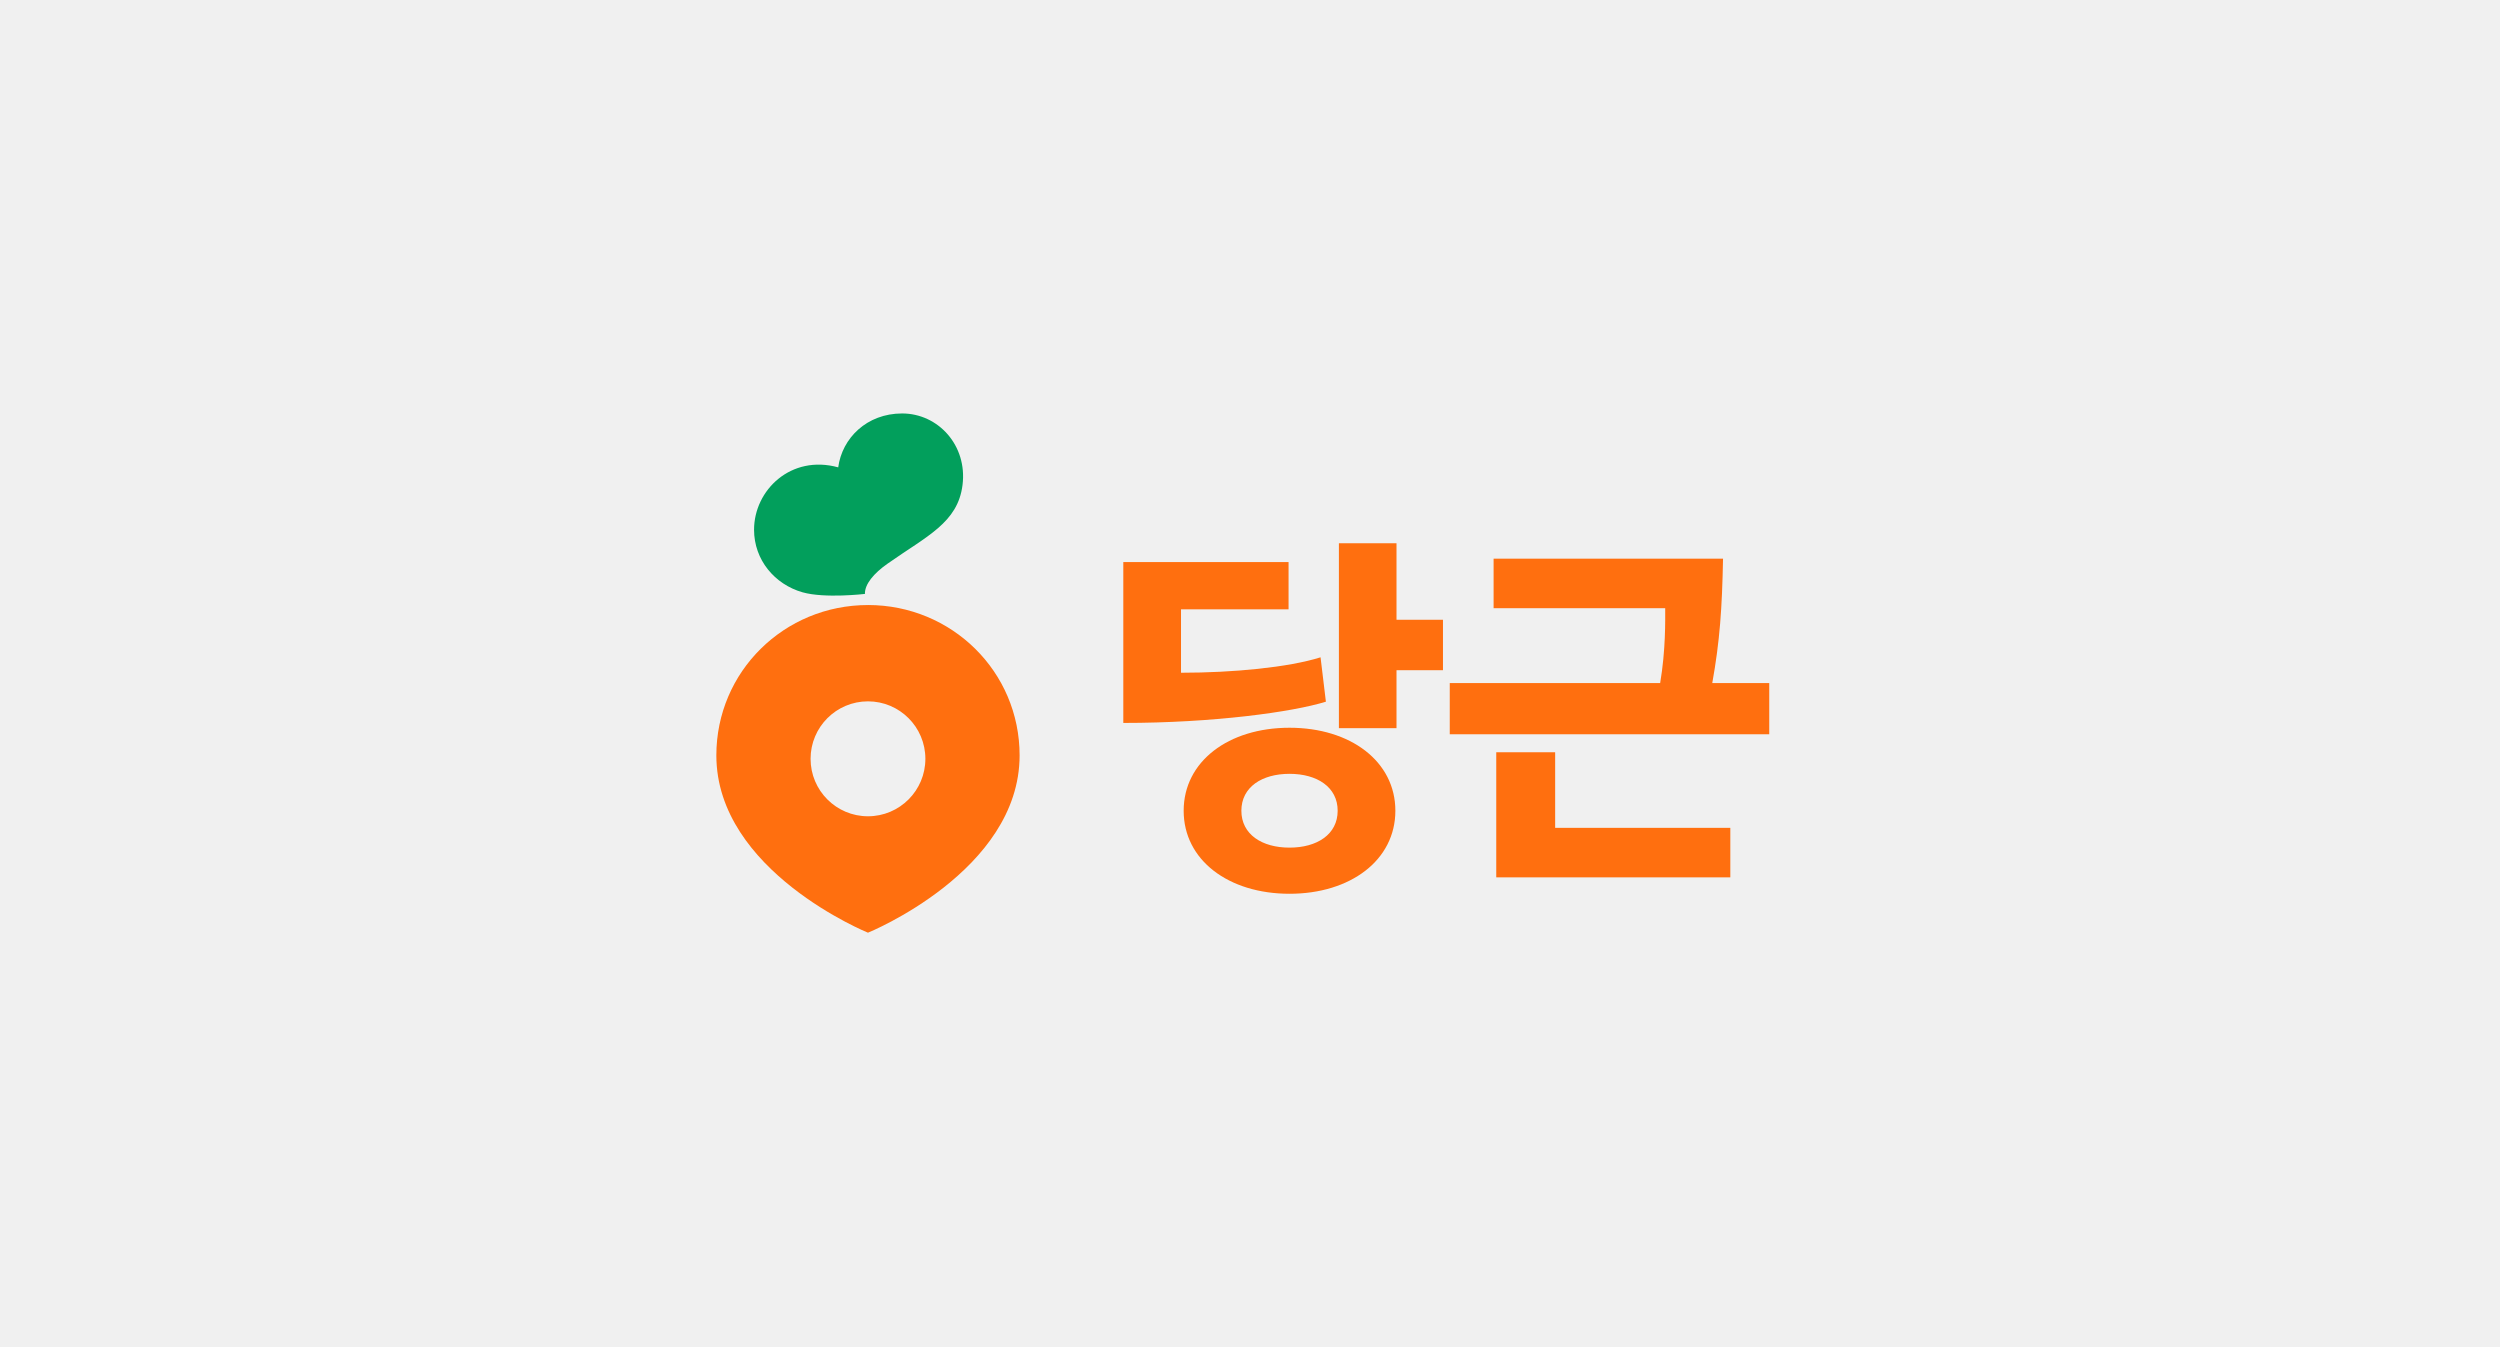
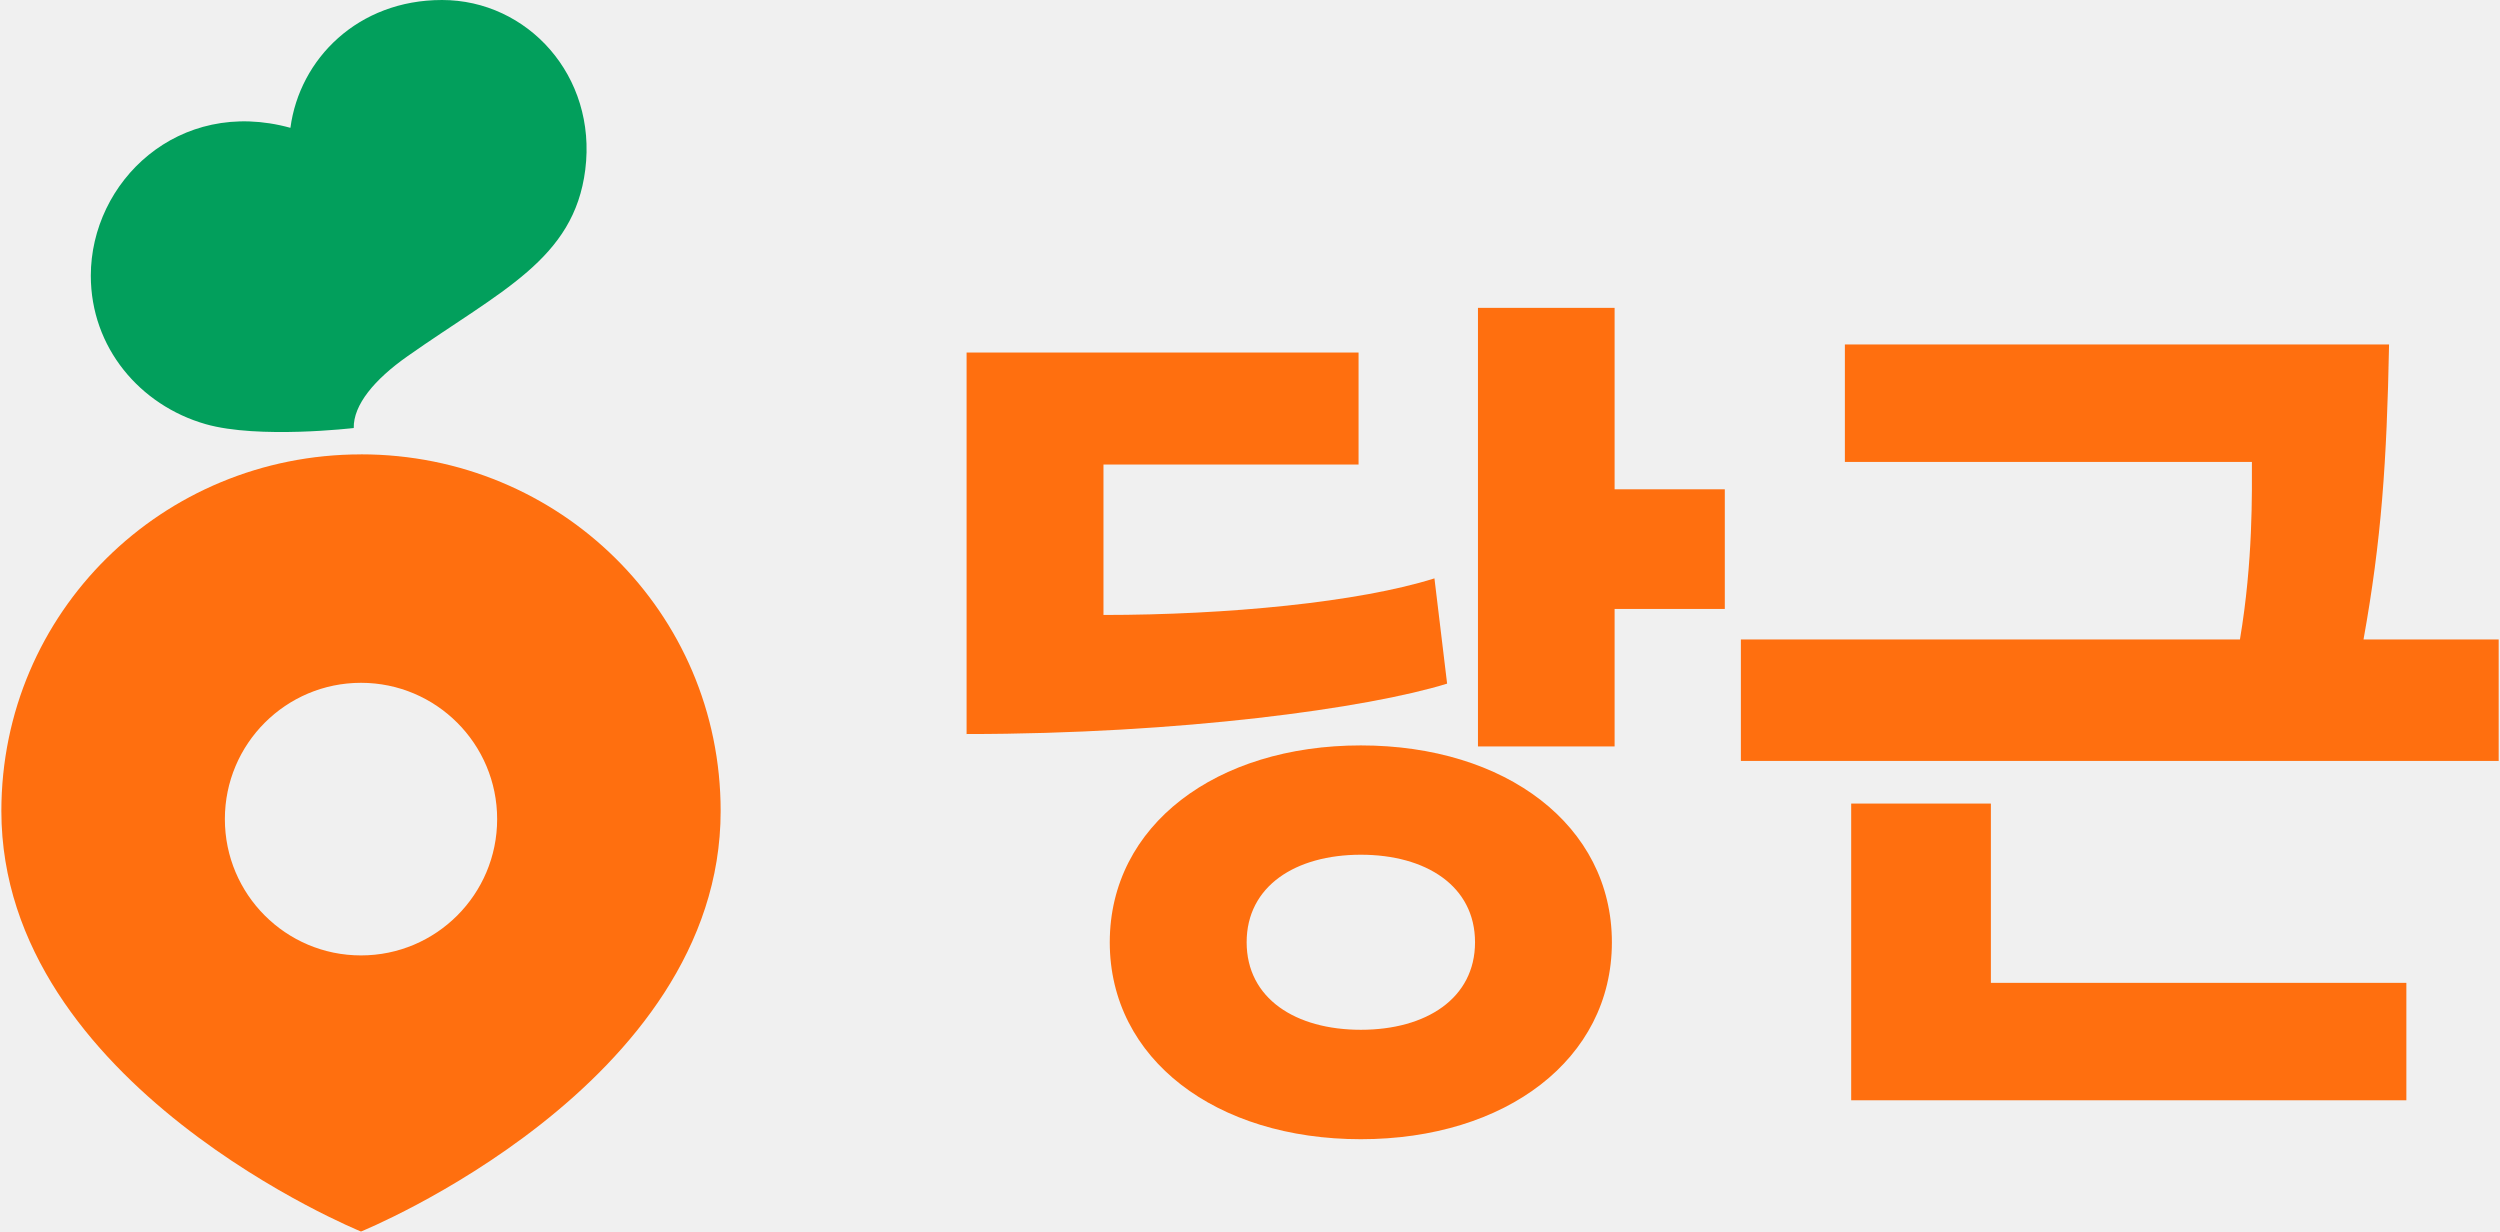
- <svg xmlns="http://www.w3.org/2000/svg" width="260" height="140" viewBox="0 0 260 140" fill="none">
+ <svg xmlns="http://www.w3.org/2000/svg" width="203" height="100" viewBox="74.5 43 109.5 54" fill="none">
  <g clip-path="url(#clip0_1_827)">
    <path d="M90.269 62.924C81.561 62.924 74.5 69.842 74.5 78.562C74.5 90.619 90.313 97.017 90.269 97C90.226 97.017 106.039 90.619 106.039 78.562C106.039 69.842 98.978 62.922 90.269 62.922V62.924ZM90.269 84.893C86.973 84.893 84.3 82.217 84.3 78.916C84.3 75.616 86.973 72.94 90.269 72.94C93.566 72.94 96.239 75.616 96.239 78.916C96.239 82.217 93.566 84.893 90.269 84.893Z" fill="#FF6F0F" />
    <path d="M93.821 43C90.14 43 87.578 45.575 87.174 48.605C82.266 47.248 78.422 50.97 78.422 55.091C78.422 58.234 80.573 60.772 83.455 61.597C85.776 62.261 89.951 61.768 89.951 61.768C89.929 60.753 90.863 59.636 92.304 58.623C96.401 55.737 99.609 54.377 100.103 50.441C100.622 46.326 97.57 43 93.821 43Z" fill="#029F5C" />
    <path d="M137.339 68.36C134.008 69.41 128.242 69.965 122.825 69.965V63.369H134.01V58.457H116.823V75.186C126.222 75.186 134.429 74.05 137.893 72.976L137.337 68.358L137.339 68.36Z" fill="#FF6F0F" />
    <path d="M145.237 56.499H139.246V75.73H145.237V69.701H150.069V64.455H145.237V56.499Z" fill="#FF6F0F" />
    <path d="M134.11 75.685C127.763 75.685 123.101 79.188 123.101 84.318C123.101 89.448 127.761 92.952 134.11 92.952C140.458 92.952 145.118 89.448 145.118 84.318C145.118 79.188 140.458 75.685 134.11 75.685ZM134.11 88.154C131.247 88.154 129.103 86.781 129.103 84.316C129.103 81.851 131.249 80.478 134.11 80.478C136.97 80.478 139.117 81.851 139.117 84.316C139.117 86.781 136.97 88.154 134.11 88.154Z" fill="#FF6F0F" />
    <path d="M161.736 78.235H155.611V91.245H179.954V86.096H161.736V78.235Z" fill="#FF6F0F" />
    <path d="M179.194 58.104H155.334V63.254H173.181C173.181 64.532 173.24 67.582 172.657 71.038H150.774V76.365H184.002V71.038H178.076C178.861 66.671 179.096 63.267 179.196 58.104H179.194Z" fill="#FF6F0F" />
  </g>
  <defs>
    <clipPath id="clip0_1_827">
      <rect width="109.5" height="54" fill="white" transform="translate(74.5 43)" />
    </clipPath>
  </defs>
</svg>
